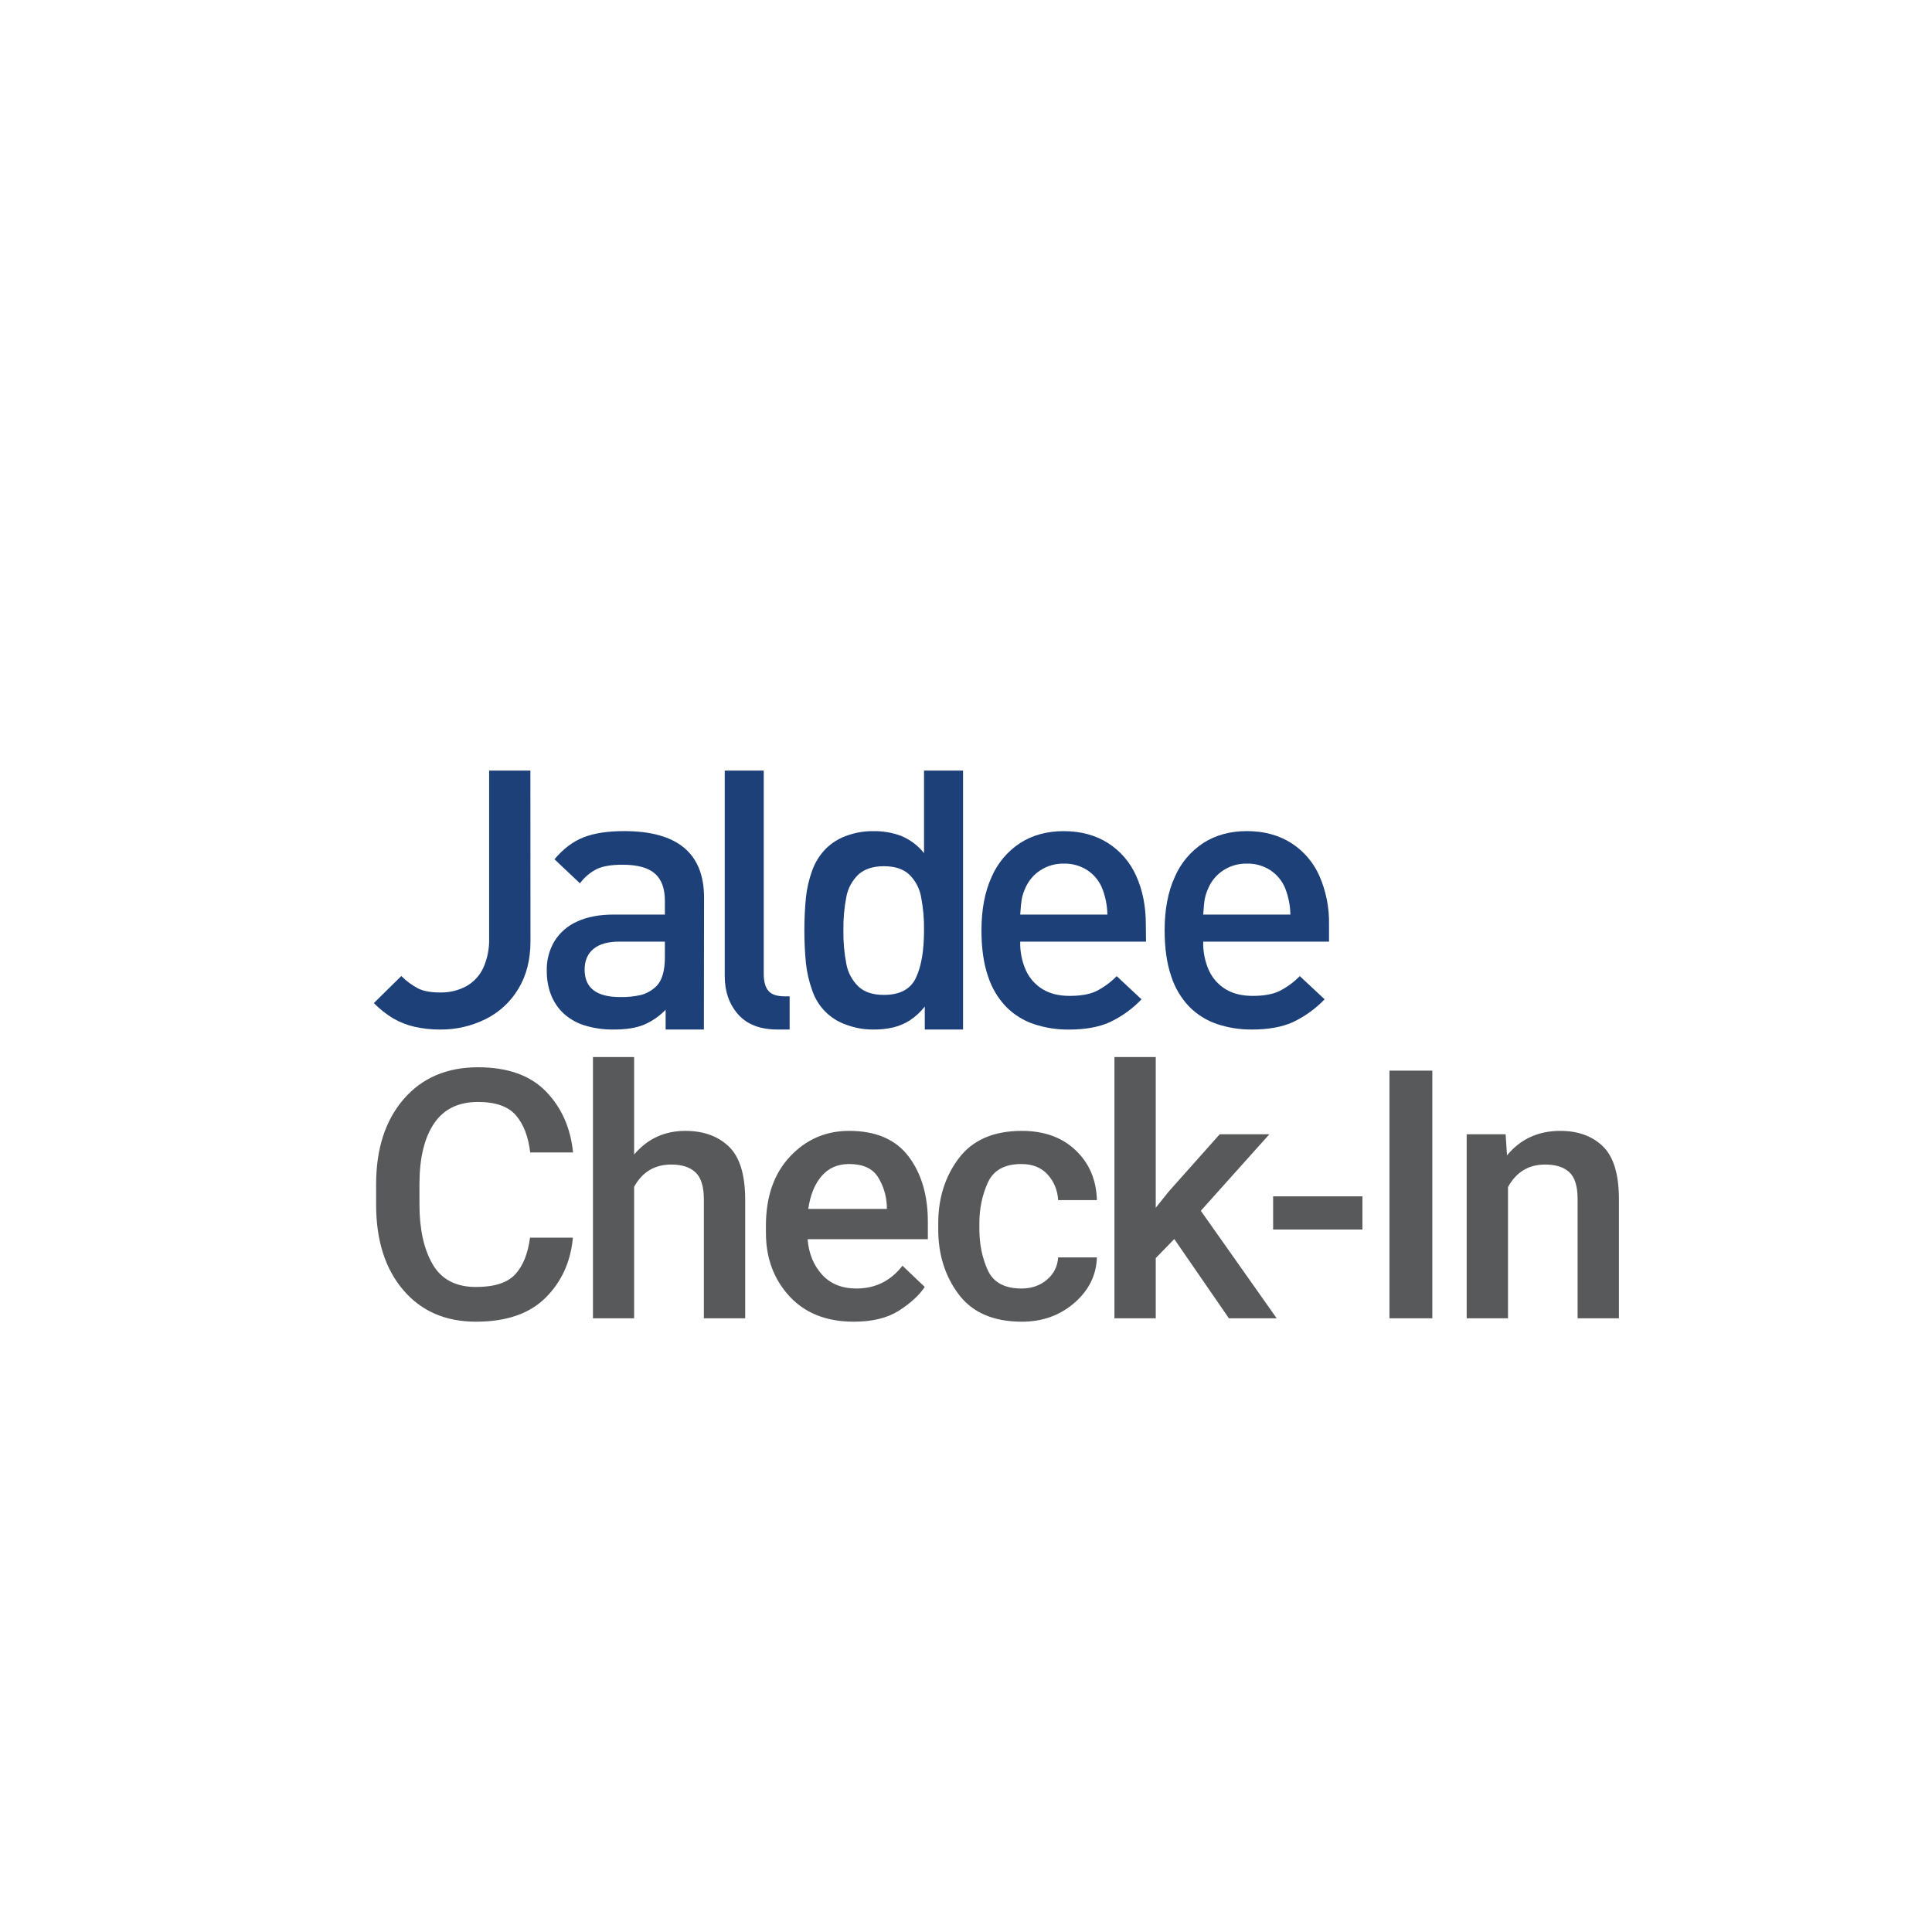
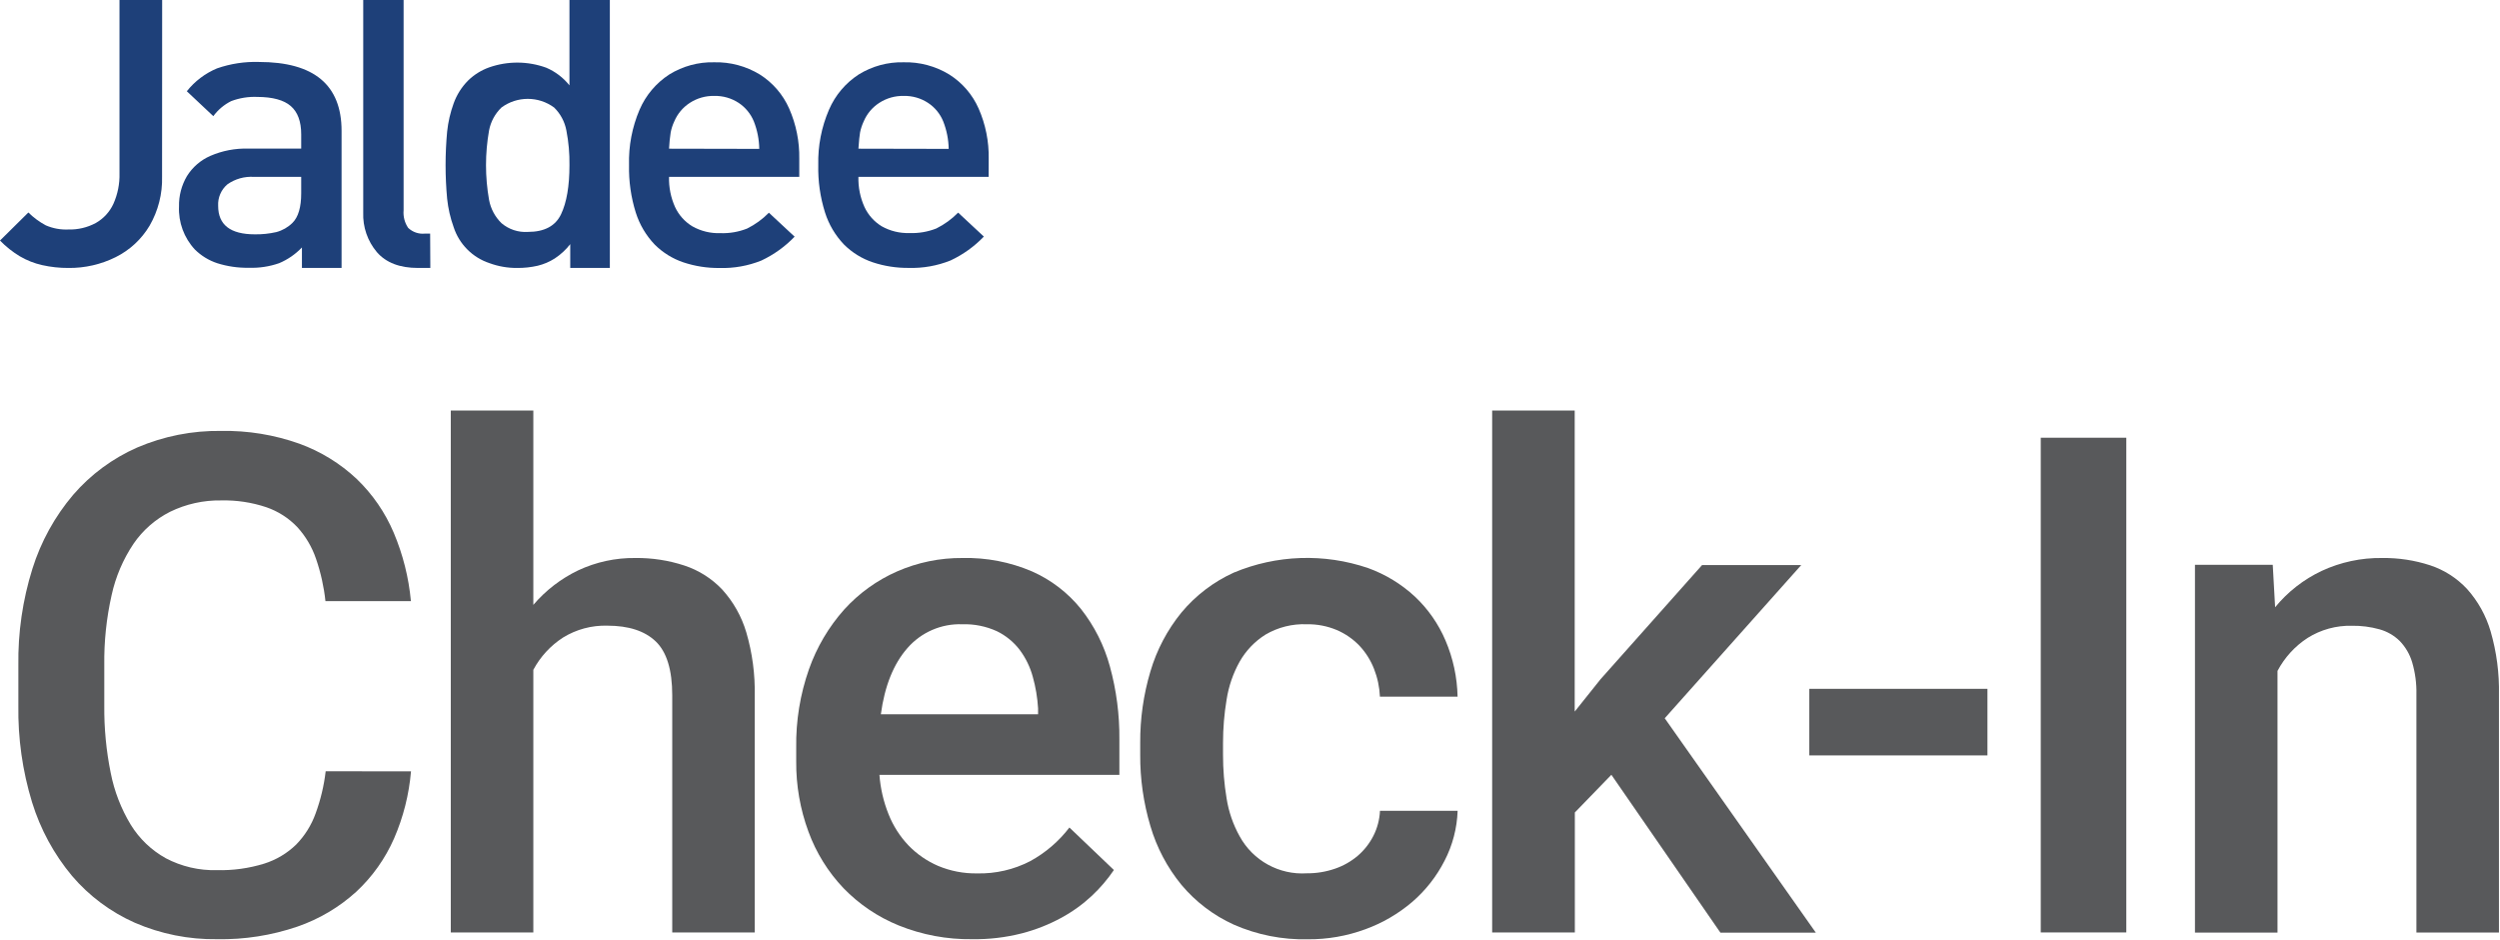
- <svg xmlns="http://www.w3.org/2000/svg" id="Layer_1" data-name="Layer 1" viewBox="0 0 1000 1000">
-   <text transform="translate(185.69 682.34)" style="font-size:180.28px;fill:#58595b;font-family:Roboto-Medium, Roboto;font-weight:500;letter-spacing:-0.04em">Check-In</text>
-   <path d="M274.57,487.18q0,14.31-6.24,24.59a41,41,0,0,1-16.95,15.7,51.76,51.76,0,0,1-23.67,5.41,58.31,58.31,0,0,1-13.09-1.41,38.75,38.75,0,0,1-11.21-4.41,50.31,50.31,0,0,1-9.9-7.87l14.2-14a36.76,36.76,0,0,0,8.69,6.43q4.15,2.07,11.31,2.08a27.4,27.4,0,0,0,13.67-3.24,21.15,21.15,0,0,0,8.79-9.55,35.07,35.07,0,0,0,3-15.31V398.84h21.36Z" style="fill:#1e4079" />
-   <path d="M364.33,532.88h-19.8V522.64a34.1,34.1,0,0,1-11.5,7.87q-6,2.37-15.17,2.37a49.11,49.11,0,0,1-15.75-2.27,28.49,28.49,0,0,1-11.2-6.81Q283,515.6,283,502.26a28.43,28.43,0,0,1,4-15.12A26.25,26.25,0,0,1,298.68,477q7.79-3.62,18.89-3.62h26.57v-7.12q0-9.63-5.22-14.15t-16.71-4.53q-8.4,0-13.09,2.12a24.7,24.7,0,0,0-8.94,7.51L287,444.76q6.85-8.16,15.07-11.37t21-3.21q41.36,0,41.35,34.49Zm-20.19-37.39v-8.11H320.57c-5.86,0-10.33,1.25-13.38,3.77s-4.59,6.08-4.59,10.72q0,14.2,18.35,14.2A44.49,44.49,0,0,0,331.77,515a18.13,18.13,0,0,0,8-4.59Q344.14,506,344.14,495.49Z" style="fill:#1e4079" />
-   <path d="M408.71,532.88h-6.16q-13.62,0-20.53-7.87t-6.9-19.86V398.84h20.19V504q0,6,2.41,8.85t8.41,2.85h2.58Z" style="fill:#1e4079" />
-   <path d="M498.47,532.88H478.66V521a33,33,0,0,1-7.73,7.15,28.4,28.4,0,0,1-8.5,3.62,43.7,43.7,0,0,1-10.34,1.11,39,39,0,0,1-13.86-2.41,28.16,28.16,0,0,1-17.88-18,59.72,59.72,0,0,1-3.23-14.16,181,181,0,0,1,0-33.57,59,59,0,0,1,3.23-14.06,31.06,31.06,0,0,1,7.2-11.49,29,29,0,0,1,10.63-6.62,39,39,0,0,1,13.72-2.37,39.65,39.65,0,0,1,14.73,2.53,29.73,29.73,0,0,1,11.64,8.84V398.84h20.2Zm-20.2-51.35a84.16,84.16,0,0,0-1.54-17.41,21.39,21.39,0,0,0-6.14-11.48q-4.59-4.29-13.09-4.29t-13.23,4.34a21.41,21.41,0,0,0-6.19,11.48,83.45,83.45,0,0,0-1.54,17.36A84.33,84.33,0,0,0,438.08,499a21.68,21.68,0,0,0,6.19,11.57q4.64,4.4,13.23,4.39,12.38,0,16.57-8.82T478.27,481.53Z" style="fill:#1e4079" />
-   <path d="M593.18,487.38H528.06a34.36,34.36,0,0,0,3,15,22.26,22.26,0,0,0,8.65,9.66q5.64,3.44,14,3.43t13.43-2.32A39.91,39.91,0,0,0,578,505.25l12.85,12a55.83,55.83,0,0,1-16.63,11.93q-8.41,3.72-21,3.72a55.59,55.59,0,0,1-18-2.8,36.71,36.71,0,0,1-14.36-8.89,40.94,40.94,0,0,1-9.48-15.94q-3.39-9.86-3.38-23.77,0-16.12,5.27-27.63a39.89,39.89,0,0,1,14.84-17.58q9.59-6.09,22.44-6.09,13.15,0,22.83,6.09a38.62,38.62,0,0,1,14.7,17.05q5,11,5,25.17Zm-20-14a39,39,0,0,0-2.7-13.62,20.37,20.37,0,0,0-7.59-9.28A21.35,21.35,0,0,0,550.67,447a21.66,21.66,0,0,0-12.22,3.48,20.83,20.83,0,0,0-7.78,9.28,25.51,25.51,0,0,0-1.78,5.45q-.43,2.37-.83,8.17Z" style="fill:#1e4079" />
-   <path d="M687.9,487.38H622.78a34.36,34.36,0,0,0,3,15,22.24,22.24,0,0,0,8.64,9.66q5.66,3.44,14,3.43t13.43-2.32a39.79,39.79,0,0,0,10.92-7.92l12.85,12a55.86,55.86,0,0,1-16.64,11.93q-8.41,3.72-21,3.72a55.57,55.57,0,0,1-17.94-2.8,36.71,36.71,0,0,1-14.36-8.89,40.7,40.7,0,0,1-9.48-15.94q-3.39-9.86-3.39-23.77,0-16.12,5.28-27.63a39.89,39.89,0,0,1,14.84-17.58q9.58-6.09,22.44-6.09,13.15,0,22.83,6.09a38.62,38.62,0,0,1,14.7,17.05,59.81,59.81,0,0,1,5,25.17Zm-20-14a39,39,0,0,0-2.7-13.62,20.43,20.43,0,0,0-7.59-9.28A21.35,21.35,0,0,0,645.39,447a21.64,21.64,0,0,0-12.22,3.48,20.83,20.83,0,0,0-7.78,9.28,25.6,25.6,0,0,0-1.79,5.45q-.44,2.37-.82,8.17Z" style="fill:#1e4079" />
+ <svg xmlns="http://www.w3.org/2000/svg" viewBox="41.745 362.459 547.091 205.56" width="547.091" height="205.56">
+   <path class="cls-1" d="M55.38,446.63a20.36,20.36,0,0,1-2.73,10.76,17.9,17.9,0,0,1-7.42,6.88,22.65,22.65,0,0,1-10.36,2.37,25.61,25.61,0,0,1-5.73-.62,17,17,0,0,1-4.91-1.94,21.55,21.55,0,0,1-4.33-3.44l6.21-6.14a16.52,16.52,0,0,0,3.81,2.81,11.13,11.13,0,0,0,4.95.91,11.92,11.92,0,0,0,6-1.42,9.26,9.26,0,0,0,3.85-4.18,15.33,15.33,0,0,0,1.34-6.7V408h9.34Z" transform="matrix(1, 0, 0, 1, 21.84457, -45.54089)" style="fill: rgb(30, 64, 121);" />
+   <path class="cls-1" d="M94.68,466.64H86v-4.49a14.83,14.83,0,0,1-5,3.45,18.25,18.25,0,0,1-6.64,1,21.56,21.56,0,0,1-6.9-1,12.53,12.53,0,0,1-4.9-3,13,13,0,0,1-3.47-9.43,12.54,12.54,0,0,1,1.73-6.62,11.42,11.42,0,0,1,5.14-4.44,19.46,19.46,0,0,1,8.27-1.59H85.84v-3.12q0-4.21-2.28-6.19t-7.32-2a14.44,14.44,0,0,0-5.73.92,10.83,10.83,0,0,0-3.91,3.29l-5.8-5.45a16.62,16.62,0,0,1,6.6-5,25.45,25.45,0,0,1,9.18-1.41q18.11,0,18.1,15.1Zm-8.84-16.37v-3.56H75.52a9.05,9.05,0,0,0-5.86,1.65,5.76,5.76,0,0,0-2,4.7q0,6.21,8,6.22a19.72,19.72,0,0,0,4.74-.49,7.93,7.93,0,0,0,3.51-2Q85.85,454.88,85.84,450.27Z" transform="matrix(1, 0, 0, 1, 21.84457, -45.54089)" style="fill: rgb(30, 64, 121);" />
+   <path class="cls-1" d="M114.11,466.64h-2.69q-6,0-9-3.45a12.69,12.69,0,0,1-3-8.69V408h8.84v46a5.92,5.92,0,0,0,1,3.87,4.63,4.63,0,0,0,3.68,1.25h1.13Z" transform="matrix(1, 0, 0, 1, 21.84457, -45.54089)" style="fill: rgb(30, 64, 121);" />
+   <path class="cls-1" d="M153.41,466.64h-8.67v-5.21a14.13,14.13,0,0,1-3.39,3.13,12.27,12.27,0,0,1-3.72,1.59,19.34,19.34,0,0,1-4.53.49,17.15,17.15,0,0,1-6.06-1.06,12.33,12.33,0,0,1-7.83-7.89,26.36,26.36,0,0,1-1.42-6.2,79.61,79.61,0,0,1,0-14.7,26.07,26.07,0,0,1,1.42-6.15,13.62,13.62,0,0,1,3.15-5,12.73,12.73,0,0,1,4.65-2.9,18.59,18.59,0,0,1,12.46.07,13.09,13.09,0,0,1,5.1,3.87V408h8.84Zm-8.84-22.49a36.91,36.91,0,0,0-.68-7.62,9.44,9.44,0,0,0-2.68-5,9.72,9.72,0,0,0-11.53,0,9.39,9.39,0,0,0-2.71,5,43.61,43.61,0,0,0,0,15.23,9.58,9.58,0,0,0,2.71,5.07,8.09,8.09,0,0,0,5.79,1.92q5.42,0,7.26-3.87T144.57,444.15Z" transform="matrix(1, 0, 0, 1, 21.84457, -45.54089)" style="fill: rgb(30, 64, 121);" />
+   <path class="cls-1" d="M194.88,446.71H166.37a15,15,0,0,0,1.31,6.58,9.72,9.72,0,0,0,3.78,4.23,11.61,11.61,0,0,0,6.12,1.5,14.47,14.47,0,0,0,5.87-1,17.68,17.68,0,0,0,4.78-3.47l5.63,5.24a24.62,24.62,0,0,1-7.28,5.23,22.87,22.87,0,0,1-9.19,1.63,24.3,24.3,0,0,1-7.86-1.23,16.22,16.22,0,0,1-6.29-3.89,18,18,0,0,1-4.15-7,32.47,32.47,0,0,1-1.48-10.41A28.78,28.78,0,0,1,159.92,432a17.38,17.38,0,0,1,6.5-7.7,17.88,17.88,0,0,1,9.82-2.67,18.38,18.38,0,0,1,10,2.67,16.89,16.89,0,0,1,6.43,7.46,26.15,26.15,0,0,1,2.21,11Zm-8.76-6.13a17.11,17.11,0,0,0-1.18-6,8.94,8.94,0,0,0-3.32-4.06,9.35,9.35,0,0,0-5.36-1.53,9.46,9.46,0,0,0-5.35,1.53,9,9,0,0,0-3.4,4.06,10.29,10.29,0,0,0-.78,2.39,34.18,34.18,0,0,0-.36,3.57Z" transform="matrix(1, 0, 0, 1, 21.84457, -45.54089)" style="fill: rgb(30, 64, 121);" />
+   <path class="cls-1" d="M236.34,446.71H207.83a15,15,0,0,0,1.32,6.58,9.72,9.72,0,0,0,3.78,4.23A11.6,11.6,0,0,0,219,459a14.48,14.48,0,0,0,5.88-1,17.68,17.68,0,0,0,4.78-3.47l5.63,5.24A24.53,24.53,0,0,1,228,465a22.84,22.84,0,0,1-9.19,1.63,24.24,24.24,0,0,1-7.85-1.23,16.22,16.22,0,0,1-6.29-3.89,18,18,0,0,1-4.15-7,32.2,32.2,0,0,1-1.48-10.41A28.78,28.78,0,0,1,201.39,432a17.38,17.38,0,0,1,6.5-7.7,17.88,17.88,0,0,1,9.82-2.67,18.32,18.32,0,0,1,10,2.67,16.85,16.85,0,0,1,6.44,7.46,26.15,26.15,0,0,1,2.2,11Zm-8.75-6.13a17.1,17.1,0,0,0-1.19-6,8.82,8.82,0,0,0-3.32-4.06,9.32,9.32,0,0,0-5.35-1.53,9.46,9.46,0,0,0-5.35,1.53,9,9,0,0,0-3.4,4.06,10.87,10.87,0,0,0-.79,2.39q-.18,1-.36,3.57Z" transform="matrix(1, 0, 0, 1, 21.84457, -45.54089)" style="fill: rgb(30, 64, 121);" />
+   <path class="cls-2" d="M109.88,576.8a46.79,46.79,0,0,1-3.71,14.69,35.22,35.22,0,0,1-8.26,11.64A37.2,37.2,0,0,1,85,610.78a51.5,51.5,0,0,1-17.58,2.75,43.71,43.71,0,0,1-18-3.6,38.69,38.69,0,0,1-13.76-10.26,46.53,46.53,0,0,1-8.74-16.1,68.85,68.85,0,0,1-3-21.19v-8.77A67.43,67.43,0,0,1,27,532.45a46.52,46.52,0,0,1,8.92-16.17,39.55,39.55,0,0,1,14-10.34,45,45,0,0,1,18.4-3.64,48.52,48.52,0,0,1,17.1,2.79A36.52,36.52,0,0,1,98,512.82a35.51,35.51,0,0,1,8.11,11.79,50.27,50.27,0,0,1,3.75,14.94H91.15a42.16,42.16,0,0,0-2.05-9.22,19.67,19.67,0,0,0-4.13-7A17,17,0,0,0,78.21,519a29.09,29.09,0,0,0-9.89-1.49A24.59,24.59,0,0,0,57.13,520a21.34,21.34,0,0,0-8,7,32.68,32.68,0,0,0-4.8,11.26,65.75,65.75,0,0,0-1.6,15.25v8.92a70.81,70.81,0,0,0,1.41,14.72,34.78,34.78,0,0,0,4.39,11.34,21,21,0,0,0,7.66,7.32,22.71,22.71,0,0,0,11.23,2.61A32.31,32.31,0,0,0,77.72,597a17.66,17.66,0,0,0,7-4.16A18.82,18.82,0,0,0,89,586a40.5,40.5,0,0,0,2.2-9.22Z" transform="matrix(1, 0, 0, 1, 21.84457, -45.54089)" style="fill: rgb(88, 89, 91);" />
+   <path class="cls-2" d="M136.66,540.37a29.9,29.9,0,0,1,9.81-7.55A28.66,28.66,0,0,1,159,530.11a33.23,33.23,0,0,1,10.7,1.64A20,20,0,0,1,178,537a24.14,24.14,0,0,1,5.28,9.37,46,46,0,0,1,1.85,13.94v51.75H167.07v-51.9q0-8.32-3.61-11.79c-2.4-2.3-5.94-3.45-10.59-3.45a17.54,17.54,0,0,0-9.71,2.6,19.17,19.17,0,0,0-6.5,7.06v57.48H118.59V497.84h18.07Z" transform="matrix(1, 0, 0, 1, 21.84457, -45.54089)" style="fill: rgb(88, 89, 91);" />
+   <path class="cls-2" d="M232.73,613.53a41.45,41.45,0,0,1-16.06-3,35.3,35.3,0,0,1-12.12-8.18A35.72,35.72,0,0,1,196.89,590a43.37,43.37,0,0,1-2.68-15.39v-3A49.51,49.51,0,0,1,197,554.46a39.34,39.34,0,0,1,7.73-13.09,34.17,34.17,0,0,1,11.56-8.32,35,35,0,0,1,14.32-2.94,36.57,36.57,0,0,1,15.24,2.94,28.67,28.67,0,0,1,10.7,8.21,35.28,35.28,0,0,1,6.33,12.57,58.31,58.31,0,0,1,2.08,16v7.74H212.43a28.77,28.77,0,0,0,2,8.62,21.19,21.19,0,0,0,4.35,6.81,20.06,20.06,0,0,0,6.5,4.49,21.19,21.19,0,0,0,8.52,1.64,24.05,24.05,0,0,0,11.64-2.68,27.3,27.3,0,0,0,8.58-7.36l9.74,9.3a33.55,33.55,0,0,1-4.79,5.61,32.58,32.58,0,0,1-6.69,4.83,38,38,0,0,1-8.67,3.42A41.65,41.65,0,0,1,232.73,613.53Zm-2.16-68.92a15.21,15.21,0,0,0-12,5.2q-4.58,5.21-5.83,14.5h34.42V563A32.88,32.88,0,0,0,246,556.1a17.5,17.5,0,0,0-2.86-5.88,14,14,0,0,0-5-4.09A17,17,0,0,0,230.57,544.61Z" transform="matrix(1, 0, 0, 1, 21.84457, -45.54089)" style="fill: rgb(88, 89, 91);" />
+   <path class="cls-2" d="M306,599.11a18.43,18.43,0,0,0,6.14-1,15.42,15.42,0,0,0,5-2.83,14.29,14.29,0,0,0,3.42-4.35,13.44,13.44,0,0,0,1.45-5.5h17a25.66,25.66,0,0,1-2.86,10.93,29.72,29.72,0,0,1-7.06,9,33.42,33.42,0,0,1-10.3,6,35.68,35.68,0,0,1-12.57,2.19A38.09,38.09,0,0,1,290,610.34a32.43,32.43,0,0,1-11.45-8.7,36.41,36.41,0,0,1-6.8-12.87,53.41,53.41,0,0,1-2.23-15.61v-2.6a53.53,53.53,0,0,1,2.23-15.62,36.9,36.9,0,0,1,6.8-12.9A32.25,32.25,0,0,1,290,533.31a41.49,41.49,0,0,1,29.4-1,30.18,30.18,0,0,1,10.26,6.25,28.47,28.47,0,0,1,6.69,9.59A33,33,0,0,1,339,560.45H322a18.94,18.94,0,0,0-1.3-6.1,15.85,15.85,0,0,0-3.2-5.06,15.21,15.21,0,0,0-4.95-3.42,16.23,16.23,0,0,0-6.54-1.26,16.56,16.56,0,0,0-9.07,2.27,16.74,16.74,0,0,0-5.65,5.91,24.79,24.79,0,0,0-2.86,8.33,57.35,57.35,0,0,0-.78,9.44v2.6a57.52,57.52,0,0,0,.78,9.55,24.86,24.86,0,0,0,2.86,8.3,15.62,15.62,0,0,0,14.72,8.1Z" transform="matrix(1, 0, 0, 1, 21.84457, -45.54089)" style="fill: rgb(88, 89, 91);" />
+   <path class="cls-2" d="M372.67,577.55l-8,8.25v26.25H346.57V497.84h18.07v65.88l5.65-7.07,22.24-25h21.71l-29.89,33.53,33.08,46.92H396.54Z" transform="matrix(1, 0, 0, 1, 21.84457, -45.54089)" style="fill: rgb(88, 89, 91);" />
+   <path class="cls-2" d="M455,573.31H416V558.74h39Z" transform="matrix(1, 0, 0, 1, 21.84457, -45.54089)" style="fill: rgb(88, 89, 91);" />
+   <path class="cls-2" d="M485.4,612.05H466.67V503.79H485.4Z" transform="matrix(1, 0, 0, 1, 21.84457, -45.54089)" style="fill: rgb(88, 89, 91);" />
+   <path class="cls-2" d="M517.46,531.6l.52,9.29a29.39,29.39,0,0,1,10.18-7.95,30.4,30.4,0,0,1,13.24-2.83,32.54,32.54,0,0,1,10.52,1.6,19.34,19.34,0,0,1,8.07,5.17,24,24,0,0,1,5.17,9.29,46.4,46.4,0,0,1,1.82,13.9v52H548.91V559.93a23,23,0,0,0-.93-7,11.43,11.43,0,0,0-2.71-4.65,10.24,10.24,0,0,0-4.43-2.56,21.42,21.42,0,0,0-6.06-.78,17.45,17.45,0,0,0-9.7,2.67,19.48,19.48,0,0,0-6.58,7.21v57.26H500.43V531.6Z" transform="matrix(1, 0, 0, 1, 21.84457, -45.54089)" style="fill: rgb(88, 89, 91);" />
</svg>
